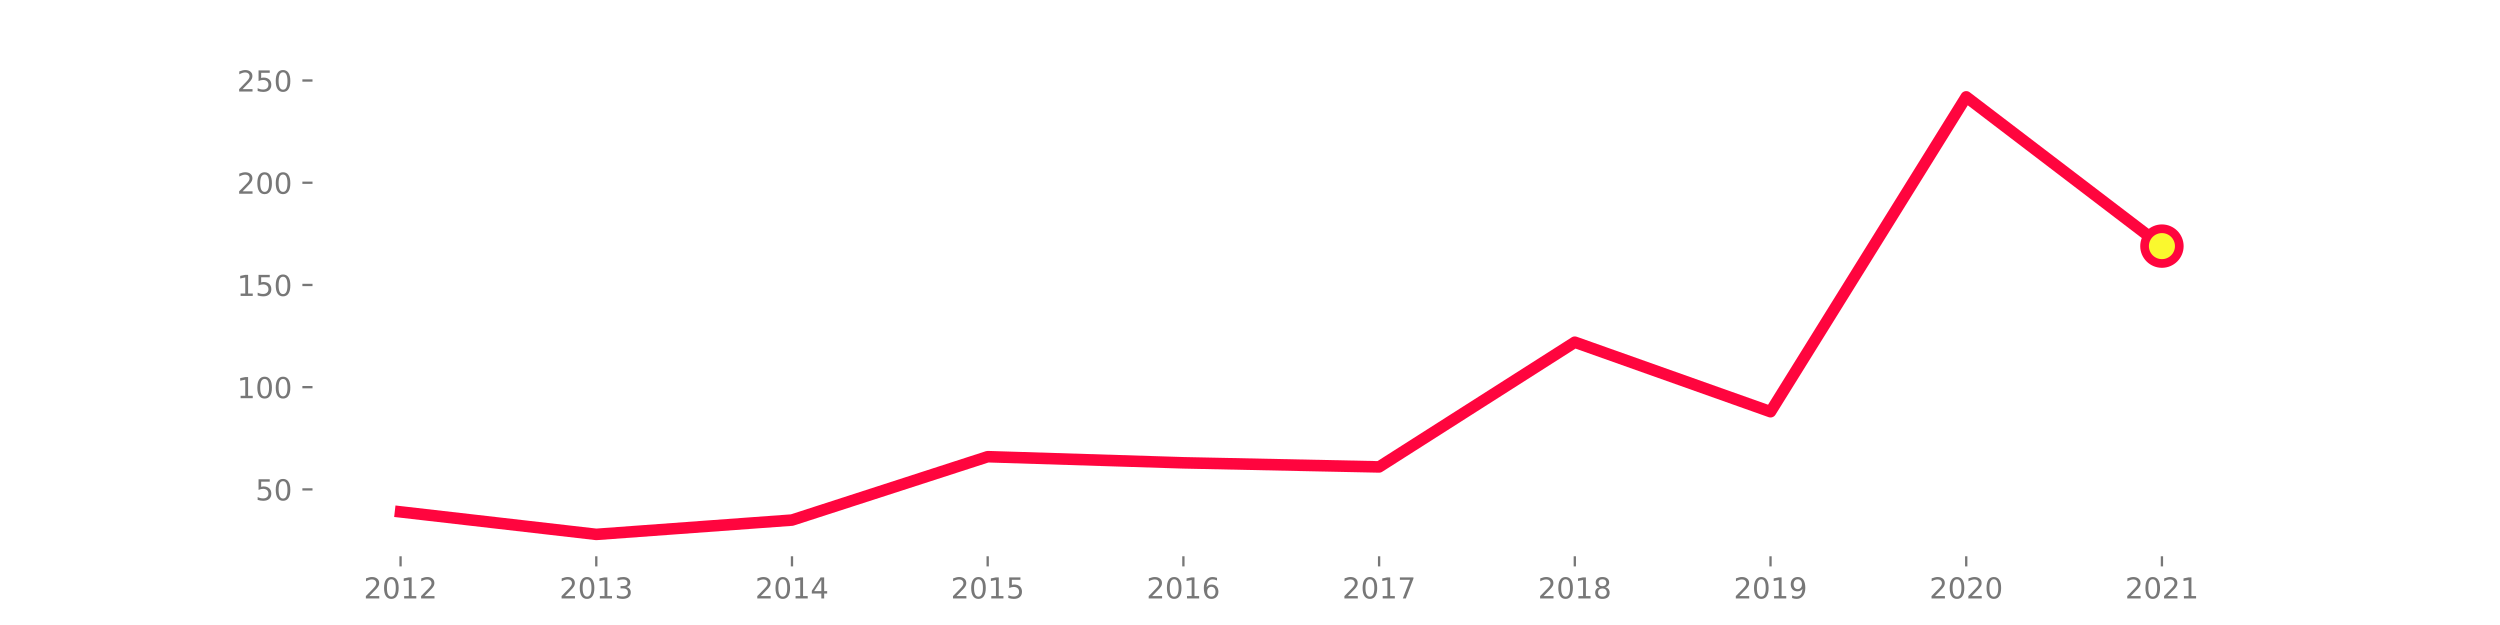
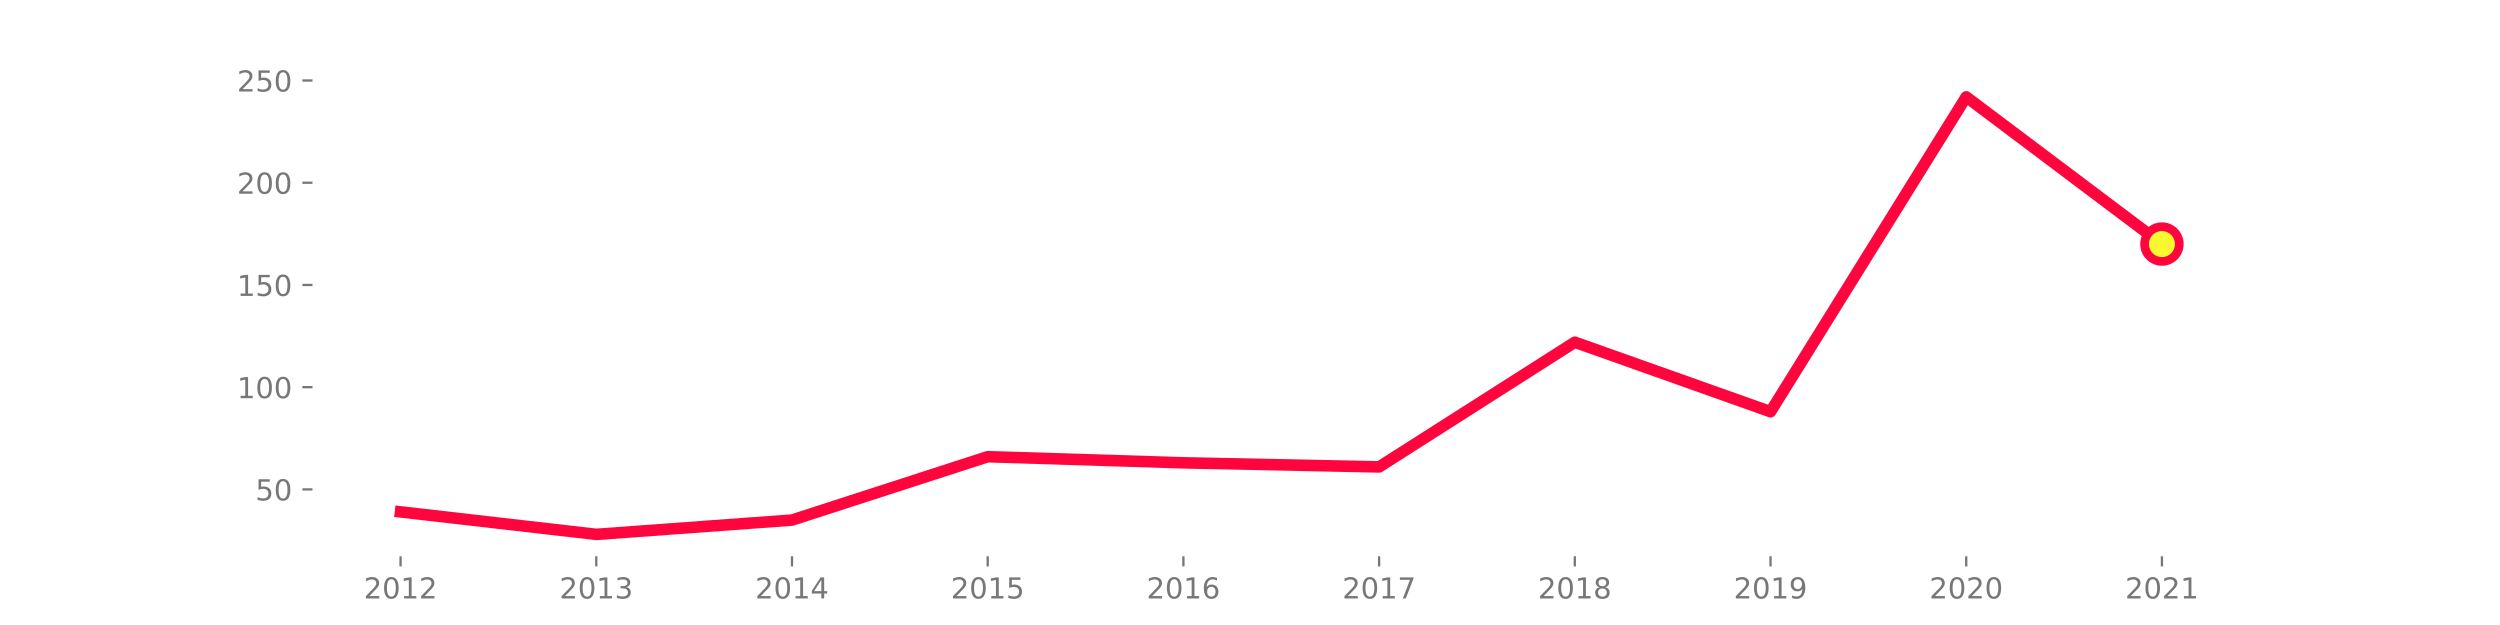
<svg xmlns="http://www.w3.org/2000/svg" xmlns:xlink="http://www.w3.org/1999/xlink" height="216pt" version="1.1" viewBox="0 0 864 216" width="864pt">
  <defs>
    <style type="text/css">*{stroke-linecap:butt;stroke-linejoin:round;}</style>
  </defs>
  <g id="figure_1">
    <g id="patch_1">
      <path d="M 0 216  L 864 216  L 864 0  L 0 0  z " style="fill:none;" />
    </g>
    <g id="axes_1">
      <g id="patch_2">
        <path d="M 108 192.24  L 777.6 192.24  L 777.6 25.92  L 108 25.92  z " style="fill:none;" />
      </g>
      <g id="matplotlib.axis_1">
        <g id="xtick_1">
          <g id="line2d_1">
            <defs>
              <path d="M 0 0  L 0 3.5  " id="m369d5d4faf" style="stroke:#777777;stroke-width:0.8;" />
            </defs>
            <g>
              <use style="fill:#777777;stroke:#777777;stroke-width:0.8;" x="138.436" xlink:href="#m369d5d4faf" y="192.24" />
            </g>
          </g>
          <g id="text_1">
            <g style="fill:#777777;" transform="translate(125.7114 206.8384)scale(0.1 -0.1)">
              <defs>
                <path d="M 19.188 8.297  L 53.609 8.297  L 53.609 0  L 7.328 0  L 7.328 8.297  Q 12.938 14.109 22.625 23.891  Q 32.328 33.688 34.812 36.531  Q 39.547 41.844 41.422 45.531  Q 43.312 49.219 43.312 52.781  Q 43.312 58.594 39.234 62.25  Q 35.156 65.922 28.609 65.922  Q 23.969 65.922 18.812 64.312  Q 13.672 62.703 7.812 59.422  L 7.812 69.391  Q 13.766 71.781 18.938 73  Q 24.125 74.219 28.422 74.219  Q 39.75 74.219 46.484 68.547  Q 53.219 62.891 53.219 53.422  Q 53.219 48.922 51.531 44.891  Q 49.859 40.875 45.406 35.406  Q 44.188 33.984 37.641 27.219  Q 31.109 20.453 19.188 8.297  z " id="DejaVuSans-50" />
                <path d="M 31.781 66.406  Q 24.172 66.406 20.328 58.906  Q 16.5 51.422 16.5 36.375  Q 16.5 21.391 20.328 13.891  Q 24.172 6.391 31.781 6.391  Q 39.453 6.391 43.281 13.891  Q 47.125 21.391 47.125 36.375  Q 47.125 51.422 43.281 58.906  Q 39.453 66.406 31.781 66.406  z M 31.781 74.219  Q 44.047 74.219 50.516 64.516  Q 56.984 54.828 56.984 36.375  Q 56.984 17.969 50.516 8.266  Q 44.047 -1.422 31.781 -1.422  Q 19.531 -1.422 13.062 8.266  Q 6.594 17.969 6.594 36.375  Q 6.594 54.828 13.062 64.516  Q 19.531 74.219 31.781 74.219  z " id="DejaVuSans-48" />
                <path d="M 12.406 8.297  L 28.516 8.297  L 28.516 63.922  L 10.984 60.406  L 10.984 69.391  L 28.422 72.906  L 38.281 72.906  L 38.281 8.297  L 54.391 8.297  L 54.391 0  L 12.406 0  z " id="DejaVuSans-49" />
              </defs>
              <use xlink:href="#DejaVuSans-50" />
              <use x="63.623" xlink:href="#DejaVuSans-48" />
              <use x="127.246" xlink:href="#DejaVuSans-49" />
              <use x="190.869" xlink:href="#DejaVuSans-50" />
            </g>
          </g>
        </g>
        <g id="xtick_2">
          <g id="line2d_2">
            <g>
              <use style="fill:#777777;stroke:#777777;stroke-width:0.8;" x="206.073" xlink:href="#m369d5d4faf" y="192.24" />
            </g>
          </g>
          <g id="text_2">
            <g style="fill:#777777;" transform="translate(193.3477 206.8384)scale(0.1 -0.1)">
              <defs>
                <path d="M 40.578 39.312  Q 47.656 37.797 51.625 33  Q 55.609 28.219 55.609 21.188  Q 55.609 10.406 48.188 4.484  Q 40.766 -1.422 27.094 -1.422  Q 22.516 -1.422 17.656 -0.516  Q 12.797 0.391 7.625 2.203  L 7.625 11.719  Q 11.719 9.328 16.594 8.109  Q 21.484 6.891 26.812 6.891  Q 36.078 6.891 40.938 10.547  Q 45.797 14.203 45.797 21.188  Q 45.797 27.641 41.281 31.266  Q 36.766 34.906 28.719 34.906  L 20.219 34.906  L 20.219 43.016  L 29.109 43.016  Q 36.375 43.016 40.234 45.922  Q 44.094 48.828 44.094 54.297  Q 44.094 59.906 40.109 62.906  Q 36.141 65.922 28.719 65.922  Q 24.656 65.922 20.016 65.031  Q 15.375 64.156 9.812 62.312  L 9.812 71.094  Q 15.438 72.656 20.344 73.438  Q 25.25 74.219 29.594 74.219  Q 40.828 74.219 47.359 69.109  Q 53.906 64.016 53.906 55.328  Q 53.906 49.266 50.438 45.094  Q 46.969 40.922 40.578 39.312  z " id="DejaVuSans-51" />
              </defs>
              <use xlink:href="#DejaVuSans-50" />
              <use x="63.623" xlink:href="#DejaVuSans-48" />
              <use x="127.246" xlink:href="#DejaVuSans-49" />
              <use x="190.869" xlink:href="#DejaVuSans-51" />
            </g>
          </g>
        </g>
        <g id="xtick_3">
          <g id="line2d_3">
            <g>
              <use style="fill:#777777;stroke:#777777;stroke-width:0.8;" x="273.709" xlink:href="#m369d5d4faf" y="192.24" />
            </g>
          </g>
          <g id="text_3">
            <g style="fill:#777777;" transform="translate(260.9841 206.8384)scale(0.1 -0.1)">
              <defs>
                <path d="M 37.797 64.312  L 12.891 25.391  L 37.797 25.391  z M 35.203 72.906  L 47.609 72.906  L 47.609 25.391  L 58.016 25.391  L 58.016 17.188  L 47.609 17.188  L 47.609 0  L 37.797 0  L 37.797 17.188  L 4.891 17.188  L 4.891 26.703  z " id="DejaVuSans-52" />
              </defs>
              <use xlink:href="#DejaVuSans-50" />
              <use x="63.623" xlink:href="#DejaVuSans-48" />
              <use x="127.246" xlink:href="#DejaVuSans-49" />
              <use x="190.869" xlink:href="#DejaVuSans-52" />
            </g>
          </g>
        </g>
        <g id="xtick_4">
          <g id="line2d_4">
            <g>
              <use style="fill:#777777;stroke:#777777;stroke-width:0.8;" x="341.345" xlink:href="#m369d5d4faf" y="192.24" />
            </g>
          </g>
          <g id="text_4">
            <g style="fill:#777777;" transform="translate(328.6205 206.8384)scale(0.1 -0.1)">
              <defs>
                <path d="M 10.797 72.906  L 49.516 72.906  L 49.516 64.594  L 19.828 64.594  L 19.828 46.734  Q 21.969 47.469 24.109 47.828  Q 26.266 48.188 28.422 48.188  Q 40.625 48.188 47.75 41.5  Q 54.891 34.812 54.891 23.391  Q 54.891 11.625 47.562 5.094  Q 40.234 -1.422 26.906 -1.422  Q 22.312 -1.422 17.547 -0.641  Q 12.797 0.141 7.719 1.703  L 7.719 11.625  Q 12.109 9.234 16.797 8.062  Q 21.484 6.891 26.703 6.891  Q 35.156 6.891 40.078 11.328  Q 45.016 15.766 45.016 23.391  Q 45.016 31 40.078 35.438  Q 35.156 39.891 26.703 39.891  Q 22.75 39.891 18.812 39.016  Q 14.891 38.141 10.797 36.281  z " id="DejaVuSans-53" />
              </defs>
              <use xlink:href="#DejaVuSans-50" />
              <use x="63.623" xlink:href="#DejaVuSans-48" />
              <use x="127.246" xlink:href="#DejaVuSans-49" />
              <use x="190.869" xlink:href="#DejaVuSans-53" />
            </g>
          </g>
        </g>
        <g id="xtick_5">
          <g id="line2d_5">
            <g>
              <use style="fill:#777777;stroke:#777777;stroke-width:0.8;" x="408.982" xlink:href="#m369d5d4faf" y="192.24" />
            </g>
          </g>
          <g id="text_5">
            <g style="fill:#777777;" transform="translate(396.2568 206.8384)scale(0.1 -0.1)">
              <defs>
                <path d="M 33.016 40.375  Q 26.375 40.375 22.484 35.828  Q 18.609 31.297 18.609 23.391  Q 18.609 15.531 22.484 10.953  Q 26.375 6.391 33.016 6.391  Q 39.656 6.391 43.531 10.953  Q 47.406 15.531 47.406 23.391  Q 47.406 31.297 43.531 35.828  Q 39.656 40.375 33.016 40.375  z M 52.594 71.297  L 52.594 62.312  Q 48.875 64.062 45.094 64.984  Q 41.312 65.922 37.594 65.922  Q 27.828 65.922 22.672 59.328  Q 17.531 52.734 16.797 39.406  Q 19.672 43.656 24.016 45.922  Q 28.375 48.188 33.594 48.188  Q 44.578 48.188 50.953 41.516  Q 57.328 34.859 57.328 23.391  Q 57.328 12.156 50.688 5.359  Q 44.047 -1.422 33.016 -1.422  Q 20.359 -1.422 13.672 8.266  Q 6.984 17.969 6.984 36.375  Q 6.984 53.656 15.188 63.938  Q 23.391 74.219 37.203 74.219  Q 40.922 74.219 44.703 73.484  Q 48.484 72.75 52.594 71.297  z " id="DejaVuSans-54" />
              </defs>
              <use xlink:href="#DejaVuSans-50" />
              <use x="63.623" xlink:href="#DejaVuSans-48" />
              <use x="127.246" xlink:href="#DejaVuSans-49" />
              <use x="190.869" xlink:href="#DejaVuSans-54" />
            </g>
          </g>
        </g>
        <g id="xtick_6">
          <g id="line2d_6">
            <g>
              <use style="fill:#777777;stroke:#777777;stroke-width:0.8;" x="476.618" xlink:href="#m369d5d4faf" y="192.24" />
            </g>
          </g>
          <g id="text_6">
            <g style="fill:#777777;" transform="translate(463.8932 206.8384)scale(0.1 -0.1)">
              <defs>
                <path d="M 8.203 72.906  L 55.078 72.906  L 55.078 68.703  L 28.609 0  L 18.312 0  L 43.219 64.594  L 8.203 64.594  z " id="DejaVuSans-55" />
              </defs>
              <use xlink:href="#DejaVuSans-50" />
              <use x="63.623" xlink:href="#DejaVuSans-48" />
              <use x="127.246" xlink:href="#DejaVuSans-49" />
              <use x="190.869" xlink:href="#DejaVuSans-55" />
            </g>
          </g>
        </g>
        <g id="xtick_7">
          <g id="line2d_7">
            <g>
              <use style="fill:#777777;stroke:#777777;stroke-width:0.8;" x="544.255" xlink:href="#m369d5d4faf" y="192.24" />
            </g>
          </g>
          <g id="text_7">
            <g style="fill:#777777;" transform="translate(531.5295 206.8384)scale(0.1 -0.1)">
              <defs>
                <path d="M 31.781 34.625  Q 24.75 34.625 20.719 30.859  Q 16.703 27.094 16.703 20.516  Q 16.703 13.922 20.719 10.156  Q 24.75 6.391 31.781 6.391  Q 38.812 6.391 42.859 10.172  Q 46.922 13.969 46.922 20.516  Q 46.922 27.094 42.891 30.859  Q 38.875 34.625 31.781 34.625  z M 21.922 38.812  Q 15.578 40.375 12.031 44.719  Q 8.5 49.078 8.5 55.328  Q 8.5 64.062 14.719 69.141  Q 20.953 74.219 31.781 74.219  Q 42.672 74.219 48.875 69.141  Q 55.078 64.062 55.078 55.328  Q 55.078 49.078 51.531 44.719  Q 48 40.375 41.703 38.812  Q 48.828 37.156 52.797 32.312  Q 56.781 27.484 56.781 20.516  Q 56.781 9.906 50.312 4.234  Q 43.844 -1.422 31.781 -1.422  Q 19.734 -1.422 13.25 4.234  Q 6.781 9.906 6.781 20.516  Q 6.781 27.484 10.781 32.312  Q 14.797 37.156 21.922 38.812  z M 18.312 54.391  Q 18.312 48.734 21.844 45.562  Q 25.391 42.391 31.781 42.391  Q 38.141 42.391 41.719 45.562  Q 45.312 48.734 45.312 54.391  Q 45.312 60.062 41.719 63.234  Q 38.141 66.406 31.781 66.406  Q 25.391 66.406 21.844 63.234  Q 18.312 60.062 18.312 54.391  z " id="DejaVuSans-56" />
              </defs>
              <use xlink:href="#DejaVuSans-50" />
              <use x="63.623" xlink:href="#DejaVuSans-48" />
              <use x="127.246" xlink:href="#DejaVuSans-49" />
              <use x="190.869" xlink:href="#DejaVuSans-56" />
            </g>
          </g>
        </g>
        <g id="xtick_8">
          <g id="line2d_8">
            <g>
              <use style="fill:#777777;stroke:#777777;stroke-width:0.8;" x="611.891" xlink:href="#m369d5d4faf" y="192.24" />
            </g>
          </g>
          <g id="text_8">
            <g style="fill:#777777;" transform="translate(599.1659 206.8384)scale(0.1 -0.1)">
              <defs>
                <path d="M 10.984 1.516  L 10.984 10.5  Q 14.703 8.734 18.5 7.812  Q 22.312 6.891 25.984 6.891  Q 35.75 6.891 40.891 13.453  Q 46.047 20.016 46.781 33.406  Q 43.953 29.203 39.594 26.953  Q 35.25 24.703 29.984 24.703  Q 19.047 24.703 12.672 31.312  Q 6.297 37.938 6.297 49.422  Q 6.297 60.641 12.938 67.422  Q 19.578 74.219 30.609 74.219  Q 43.266 74.219 49.922 64.516  Q 56.594 54.828 56.594 36.375  Q 56.594 19.141 48.406 8.859  Q 40.234 -1.422 26.422 -1.422  Q 22.703 -1.422 18.891 -0.688  Q 15.094 0.047 10.984 1.516  z M 30.609 32.422  Q 37.25 32.422 41.125 36.953  Q 45.016 41.5 45.016 49.422  Q 45.016 57.281 41.125 61.844  Q 37.25 66.406 30.609 66.406  Q 23.969 66.406 20.094 61.844  Q 16.219 57.281 16.219 49.422  Q 16.219 41.5 20.094 36.953  Q 23.969 32.422 30.609 32.422  z " id="DejaVuSans-57" />
              </defs>
              <use xlink:href="#DejaVuSans-50" />
              <use x="63.623" xlink:href="#DejaVuSans-48" />
              <use x="127.246" xlink:href="#DejaVuSans-49" />
              <use x="190.869" xlink:href="#DejaVuSans-57" />
            </g>
          </g>
        </g>
        <g id="xtick_9">
          <g id="line2d_9">
            <g>
              <use style="fill:#777777;stroke:#777777;stroke-width:0.8;" x="679.527" xlink:href="#m369d5d4faf" y="192.24" />
            </g>
          </g>
          <g id="text_9">
            <g style="fill:#777777;" transform="translate(666.8023 206.8384)scale(0.1 -0.1)">
              <use xlink:href="#DejaVuSans-50" />
              <use x="63.623" xlink:href="#DejaVuSans-48" />
              <use x="127.246" xlink:href="#DejaVuSans-50" />
              <use x="190.869" xlink:href="#DejaVuSans-48" />
            </g>
          </g>
        </g>
        <g id="xtick_10">
          <g id="line2d_10">
            <g>
              <use style="fill:#777777;stroke:#777777;stroke-width:0.8;" x="747.164" xlink:href="#m369d5d4faf" y="192.24" />
            </g>
          </g>
          <g id="text_10">
            <g style="fill:#777777;" transform="translate(734.4386 206.8384)scale(0.1 -0.1)">
              <use xlink:href="#DejaVuSans-50" />
              <use x="63.623" xlink:href="#DejaVuSans-48" />
              <use x="127.246" xlink:href="#DejaVuSans-50" />
              <use x="190.869" xlink:href="#DejaVuSans-49" />
            </g>
          </g>
        </g>
      </g>
      <g id="matplotlib.axis_2">
        <g id="ytick_1">
          <g id="line2d_11">
            <defs>
              <path d="M 0 0  L -3.5 0  " id="m733c687d9e" style="stroke:#777777;stroke-width:0.8;" />
            </defs>
            <g>
              <use style="fill:#777777;stroke:#777777;stroke-width:0.8;" x="108" xlink:href="#m733c687d9e" y="169.136" />
            </g>
          </g>
          <g id="text_11">
            <g style="fill:#777777;" transform="translate(88.275 172.9353)scale(0.1 -0.1)">
              <use xlink:href="#DejaVuSans-53" />
              <use x="63.623" xlink:href="#DejaVuSans-48" />
            </g>
          </g>
        </g>
        <g id="ytick_2">
          <g id="line2d_12">
            <g>
              <use style="fill:#777777;stroke:#777777;stroke-width:0.8;" x="108" xlink:href="#m733c687d9e" y="133.809" />
            </g>
          </g>
          <g id="text_12">
            <g style="fill:#777777;" transform="translate(81.9125 137.6082)scale(0.1 -0.1)">
              <use xlink:href="#DejaVuSans-49" />
              <use x="63.623" xlink:href="#DejaVuSans-48" />
              <use x="127.246" xlink:href="#DejaVuSans-48" />
            </g>
          </g>
        </g>
        <g id="ytick_3">
          <g id="line2d_13">
            <g>
              <use style="fill:#777777;stroke:#777777;stroke-width:0.8;" x="108" xlink:href="#m733c687d9e" y="98.482" />
            </g>
          </g>
          <g id="text_13">
            <g style="fill:#777777;" transform="translate(81.9125 102.2811)scale(0.1 -0.1)">
              <use xlink:href="#DejaVuSans-49" />
              <use x="63.623" xlink:href="#DejaVuSans-53" />
              <use x="127.246" xlink:href="#DejaVuSans-48" />
            </g>
          </g>
        </g>
        <g id="ytick_4">
          <g id="line2d_14">
            <g>
              <use style="fill:#777777;stroke:#777777;stroke-width:0.8;" x="108" xlink:href="#m733c687d9e" y="63.155" />
            </g>
          </g>
          <g id="text_14">
            <g style="fill:#777777;" transform="translate(81.9125 66.95399)scale(0.1 -0.1)">
              <use xlink:href="#DejaVuSans-50" />
              <use x="63.623" xlink:href="#DejaVuSans-48" />
              <use x="127.246" xlink:href="#DejaVuSans-48" />
            </g>
          </g>
        </g>
        <g id="ytick_5">
          <g id="line2d_15">
            <g>
              <use style="fill:#777777;stroke:#777777;stroke-width:0.8;" x="108" xlink:href="#m733c687d9e" y="27.828" />
            </g>
          </g>
          <g id="text_15">
            <g style="fill:#777777;" transform="translate(81.9125 31.62688)scale(0.1 -0.1)">
              <use xlink:href="#DejaVuSans-50" />
              <use x="63.623" xlink:href="#DejaVuSans-53" />
              <use x="127.246" xlink:href="#DejaVuSans-48" />
            </g>
          </g>
        </g>
      </g>
      <g id="line2d_16">
-         <path clip-path="url(#p371792d809)" d="M 138.436 176.908  L 206.073 184.68  L 273.709 179.734  L 341.345 157.831  L 408.982 159.951  L 476.618 161.364  L 544.255 118.265  L 611.891 142.287  L 679.527 33.48  L 747.164 85.058  " style="fill:none;stroke:#ff053e;stroke-linecap:square;stroke-width:4;" />
+         <path clip-path="url(#p371792d809)" d="M 138.436 176.908  L 206.073 184.68  L 273.709 179.734  L 341.345 157.831  L 408.982 159.951  L 476.618 161.364  L 544.255 118.265  L 611.891 142.287  L 679.527 33.48  L 747.164 84.351  " style="fill:none;stroke:#ff053e;stroke-linecap:square;stroke-width:4;" />
      </g>
      <g id="line2d_17">
-         <path clip-path="url(#p371792d809)" d="M 747.164 85.058  " style="fill:none;stroke:#ff053e;stroke-linecap:square;stroke-width:4;" />
+         <path clip-path="url(#p371792d809)" d="M 747.164 84.351  " style="fill:none;stroke:#ff053e;stroke-linecap:square;stroke-width:4;" />
        <defs>
          <path d="M 0 6  C 1.591 6 3.117 5.368 4.243 4.243  C 5.368 3.117 6 1.591 6 0  C 6 -1.591 5.368 -3.117 4.243 -4.243  C 3.117 -5.368 1.591 -6 0 -6  C -1.591 -6 -3.117 -5.368 -4.243 -4.243  C -5.368 -3.117 -6 -1.591 -6 0  C -6 1.591 -5.368 3.117 -4.243 4.243  C -3.117 5.368 -1.591 6 0 6  z " id="m761ea37a20" style="stroke:#ff053e;stroke-width:3;" />
        </defs>
        <g clip-path="url(#p371792d809)">
-           <use style="fill:#faf82e;stroke:#ff053e;stroke-width:3;" x="747.164" xlink:href="#m761ea37a20" y="85.058" />
+           <use style="fill:#faf82e;stroke:#ff053e;stroke-width:3;" x="747.164" xlink:href="#m761ea37a20" y="84.351" />
        </g>
      </g>
    </g>
  </g>
  <defs>
    <clipPath id="p371792d809">
      <rect height="166.32" width="669.6" x="108" y="25.92" />
    </clipPath>
  </defs>
</svg>
